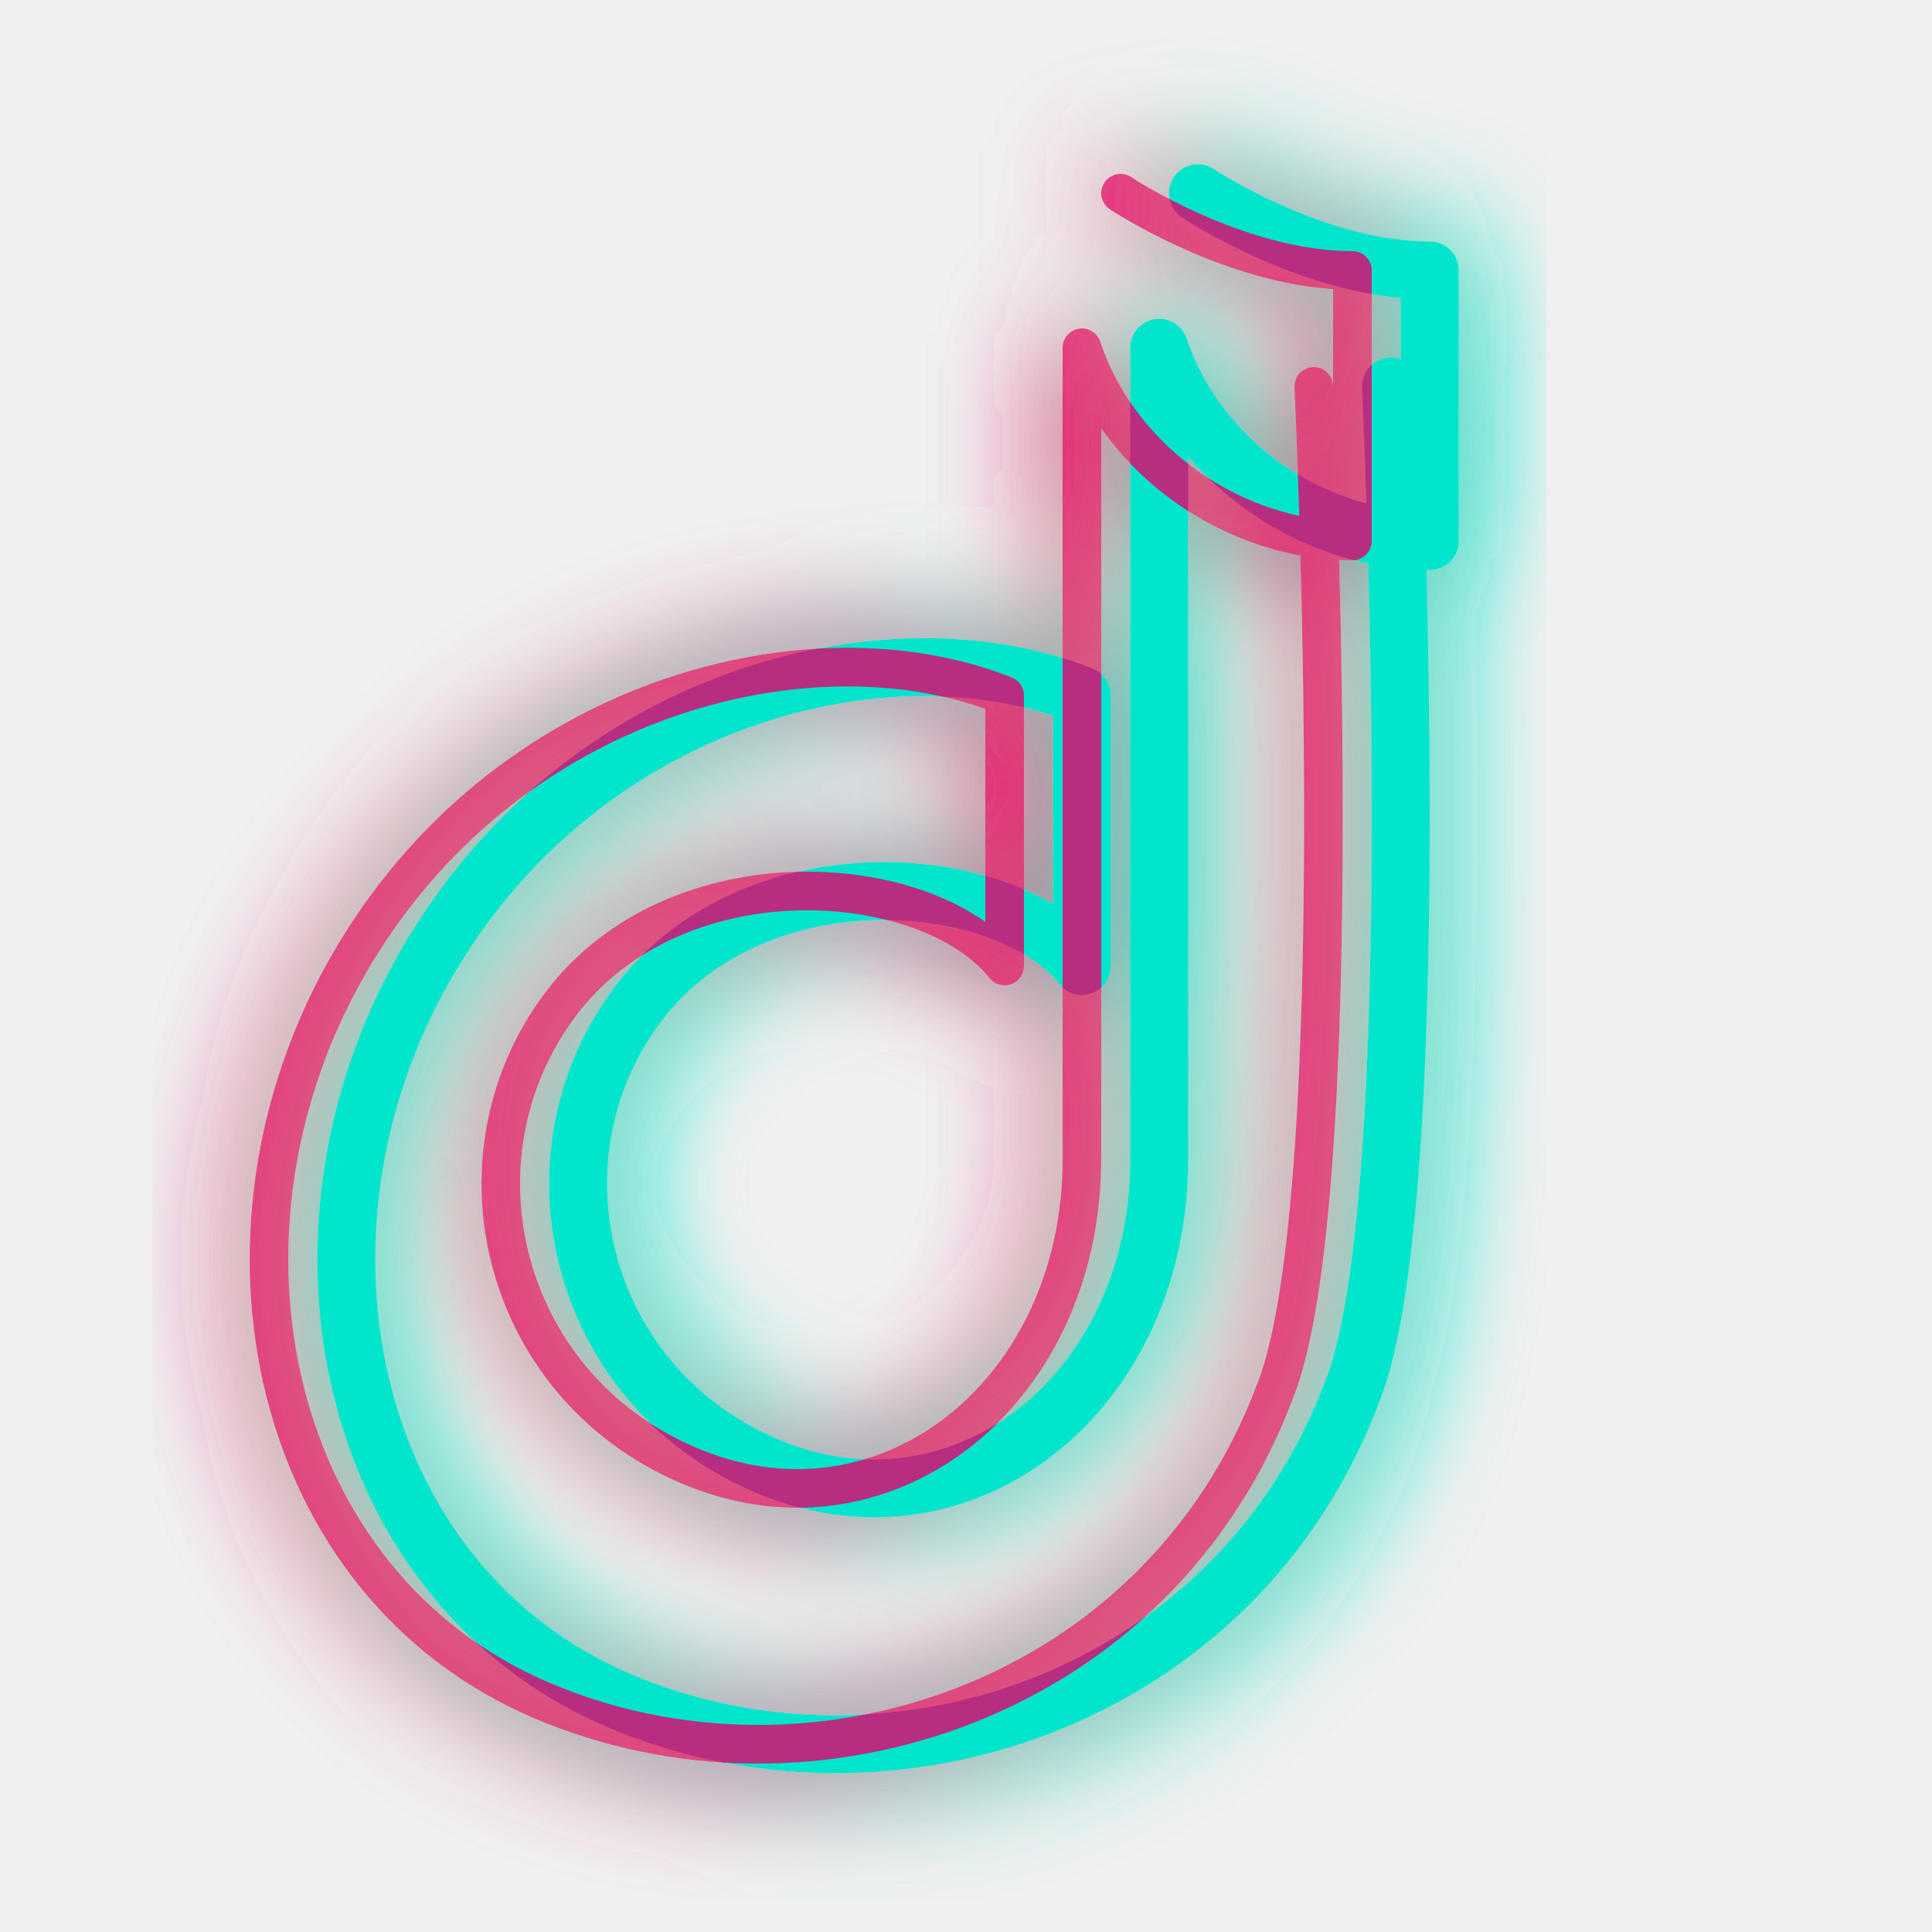
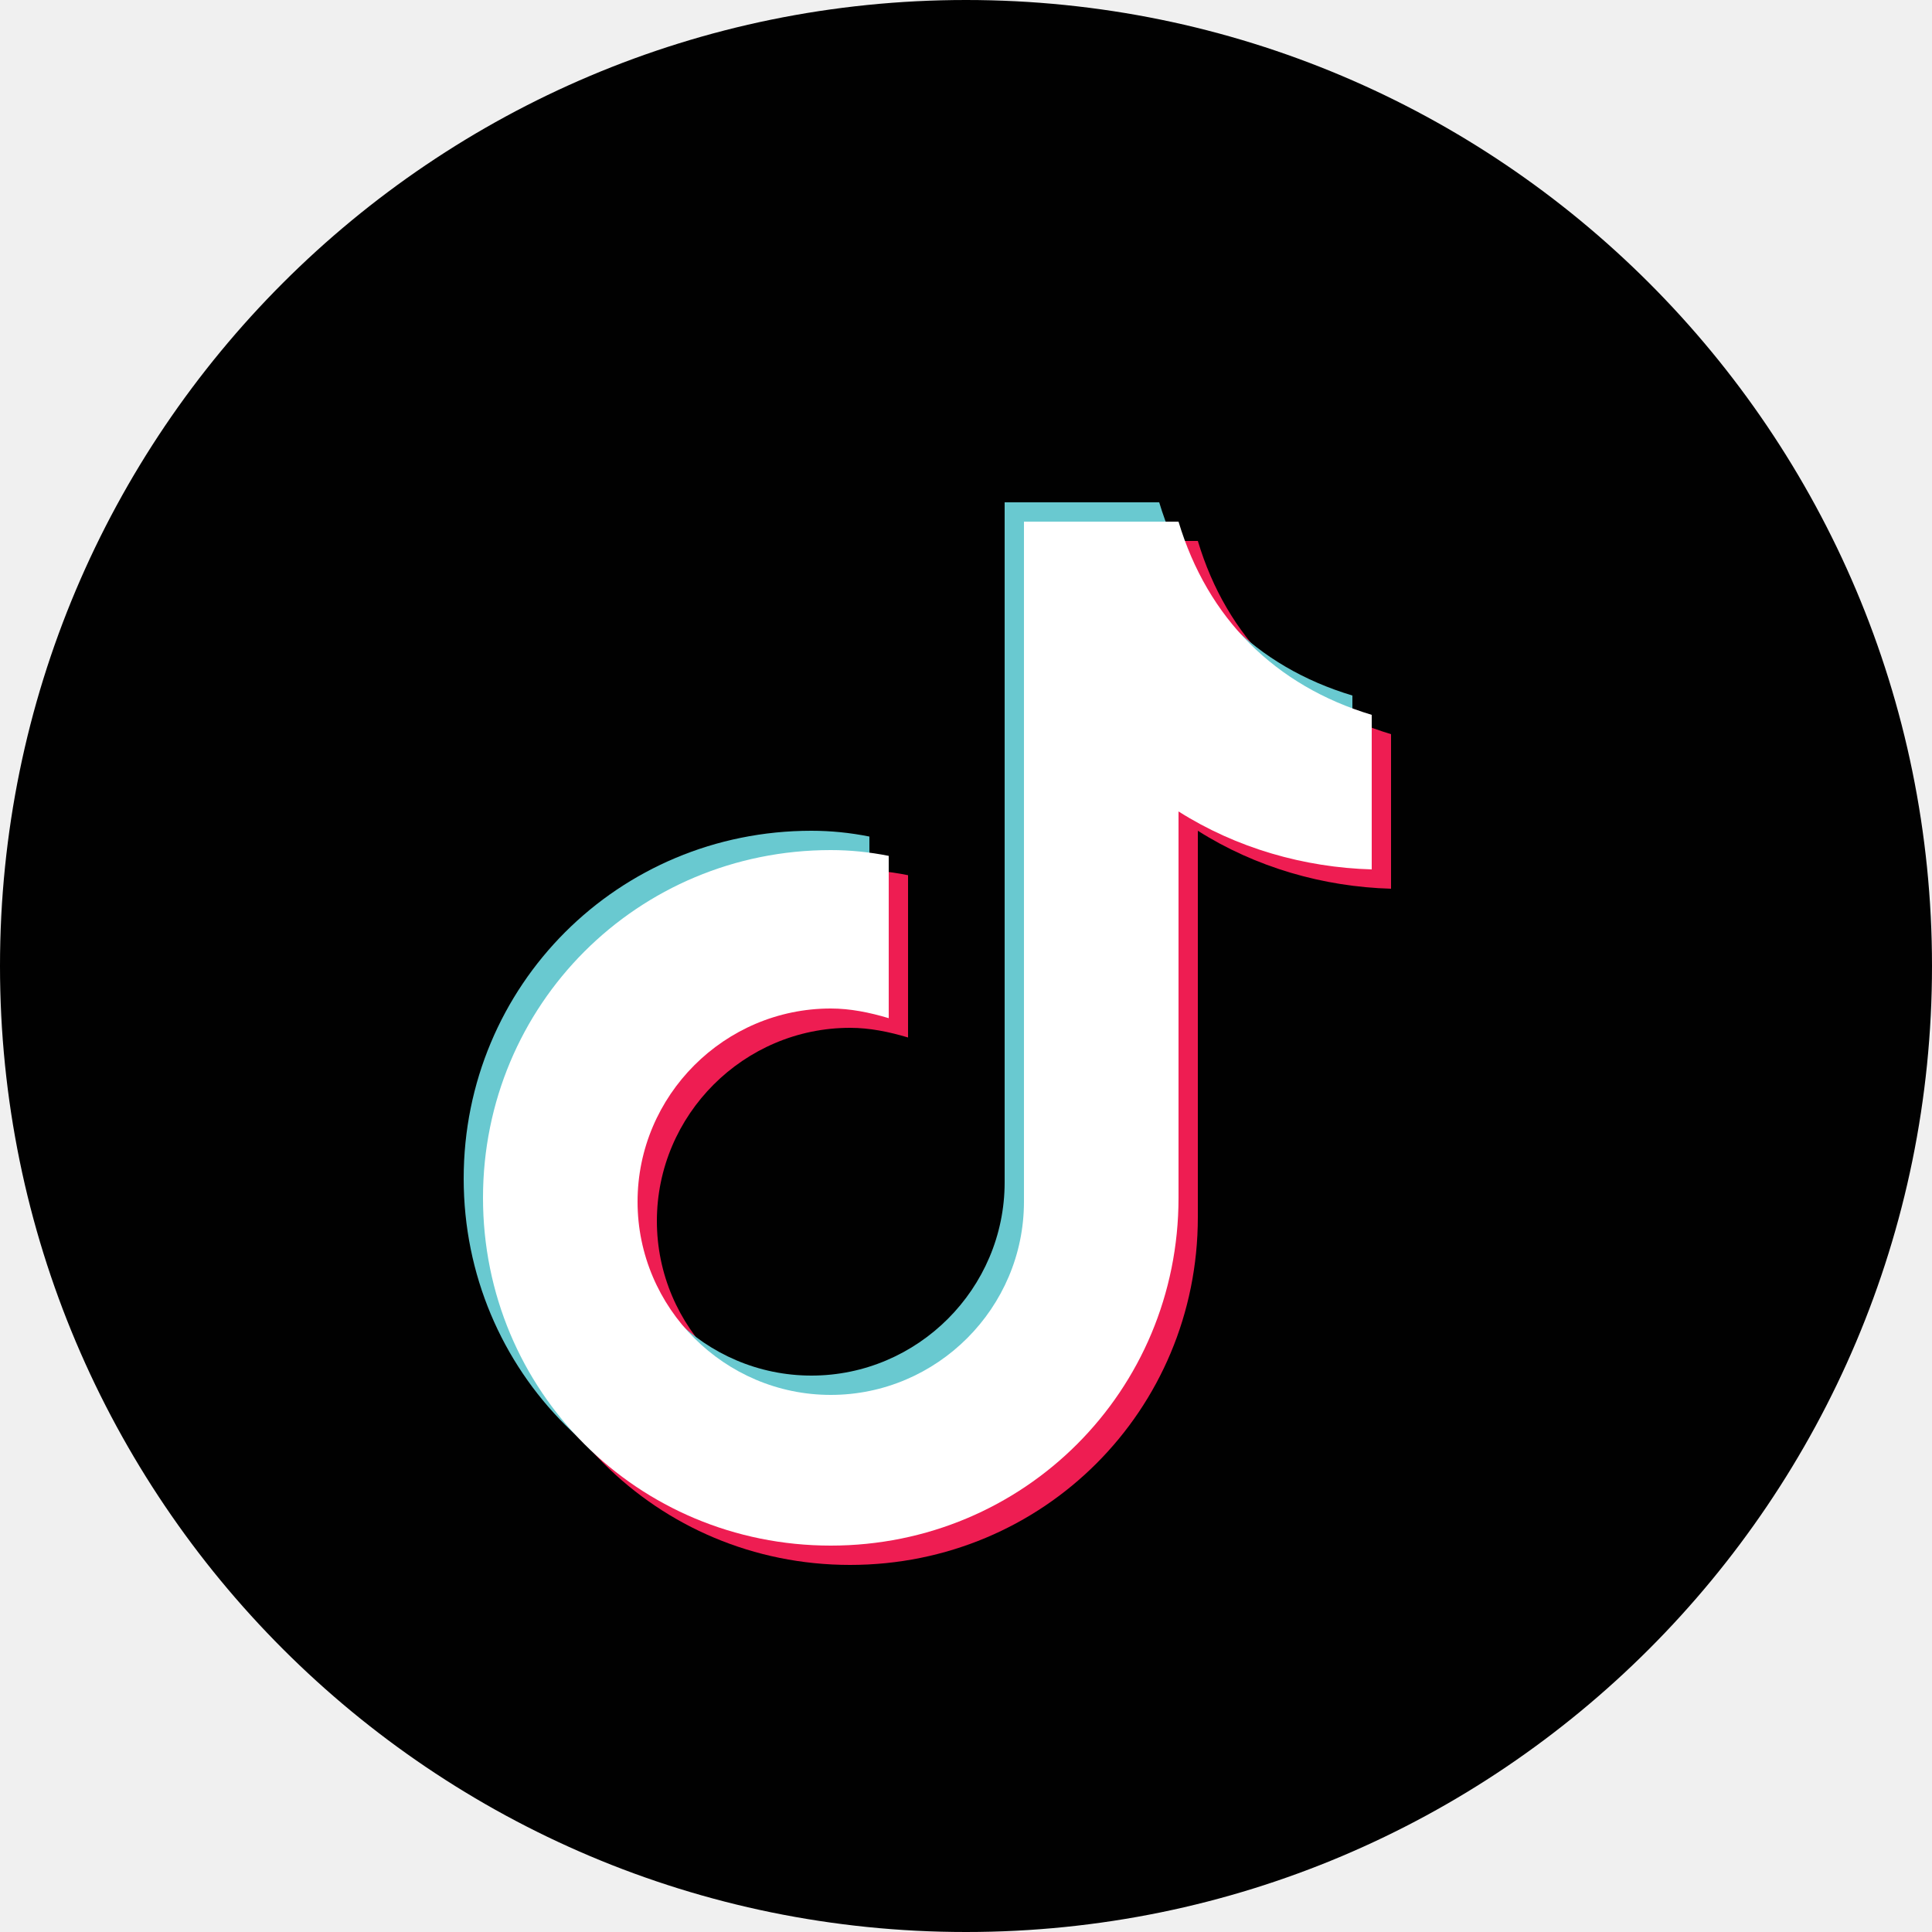
- <svg xmlns="http://www.w3.org/2000/svg" viewBox="0 0 100 100" fill="none">
-   <defs>
-     <filter id="glow-t">
-       <feGaussianBlur stdDeviation="3" result="blur" />
-       <feMerge>
-         <feMergeNode in="blur" />
-         <feMergeNode in="blur" />
-         <feMergeNode in="SourceGraphic" />
-       </feMerge>
-     </filter>
-   </defs>
-   <g filter="url(#glow-t)">
-     <path d="M62 10 C62 10 68 14 74 14 L74 28 C68 28 62 24 60 18 L60 60 C60 72 50 80 40 76 C30 72 27 60 33 52 C39 44 52 45 56 50 L56 36 C46 32 30 36 22 50 C14 64 18 82 32 88 C46 94 64 88 70 72 C74 62 72 20 72 20" stroke="#00e5cc" stroke-width="3" fill="none" stroke-linecap="round" stroke-linejoin="round" />
-     <path d="M58 10 C58 10 64 14 70 14 L70 28 C64 28 58 24 56 18 L56 60 C56 72 46 80 36 76 C26 72 23 60 29 52 C35 44 48 45 52 50 L52 36 C42 32 26 36 18 50 C10 64 14 82 28 88 C42 94 60 88 66 72 C70 62 68 20 68 20" stroke="#e5006e" stroke-width="2" fill="none" stroke-linecap="round" stroke-linejoin="round" opacity="0.8" />
-   </g>
+ <svg xmlns="http://www.w3.org/2000/svg" viewBox="0 0 100 100">
+   <circle cx="50" cy="50" r="50" fill="#010101" />
+   <path fill="#EE1D52" d="M62 28c1.5 5 5 8.5 10 10v8c-3.5-.1-7-1.1-10-3v20c0 10-8 18-18 18s-18-8-18-18 8-18 18-18c1 0 2 .1 3 .3v8.4c-1-.3-2-.5-3-.5-5.5 0-10 4.5-10 10s4.5 10 10 10 10-4.5 10-10V28h8z" />
+   <path fill="#69C9D0" d="M60 26c1.5 5 5 8.5 10 10v8c-3.5-.1-7-1.1-10-3v20c0 10-8 18-18 18s-18-8-18-18 8-18 18-18c1 0 2 .1 3 .3v8.4c-1-.3-2-.5-3-.5-5.5 0-10 4.5-10 10s4.5 10 10 10 10-4.5 10-10V26h8z" />
+   <path fill="#fff" d="M61 27c1.5 5 5 8.5 10 10v8c-3.5-.1-7-1.1-10-3v20c0 10-8 18-18 18s-18-8-18-18 8-18 18-18c1 0 2 .1 3 .3v8.4c-1-.3-2-.5-3-.5-5.5 0-10 4.5-10 10s4.5 10 10 10 10-4.5 10-10V27h8z" />
</svg>
